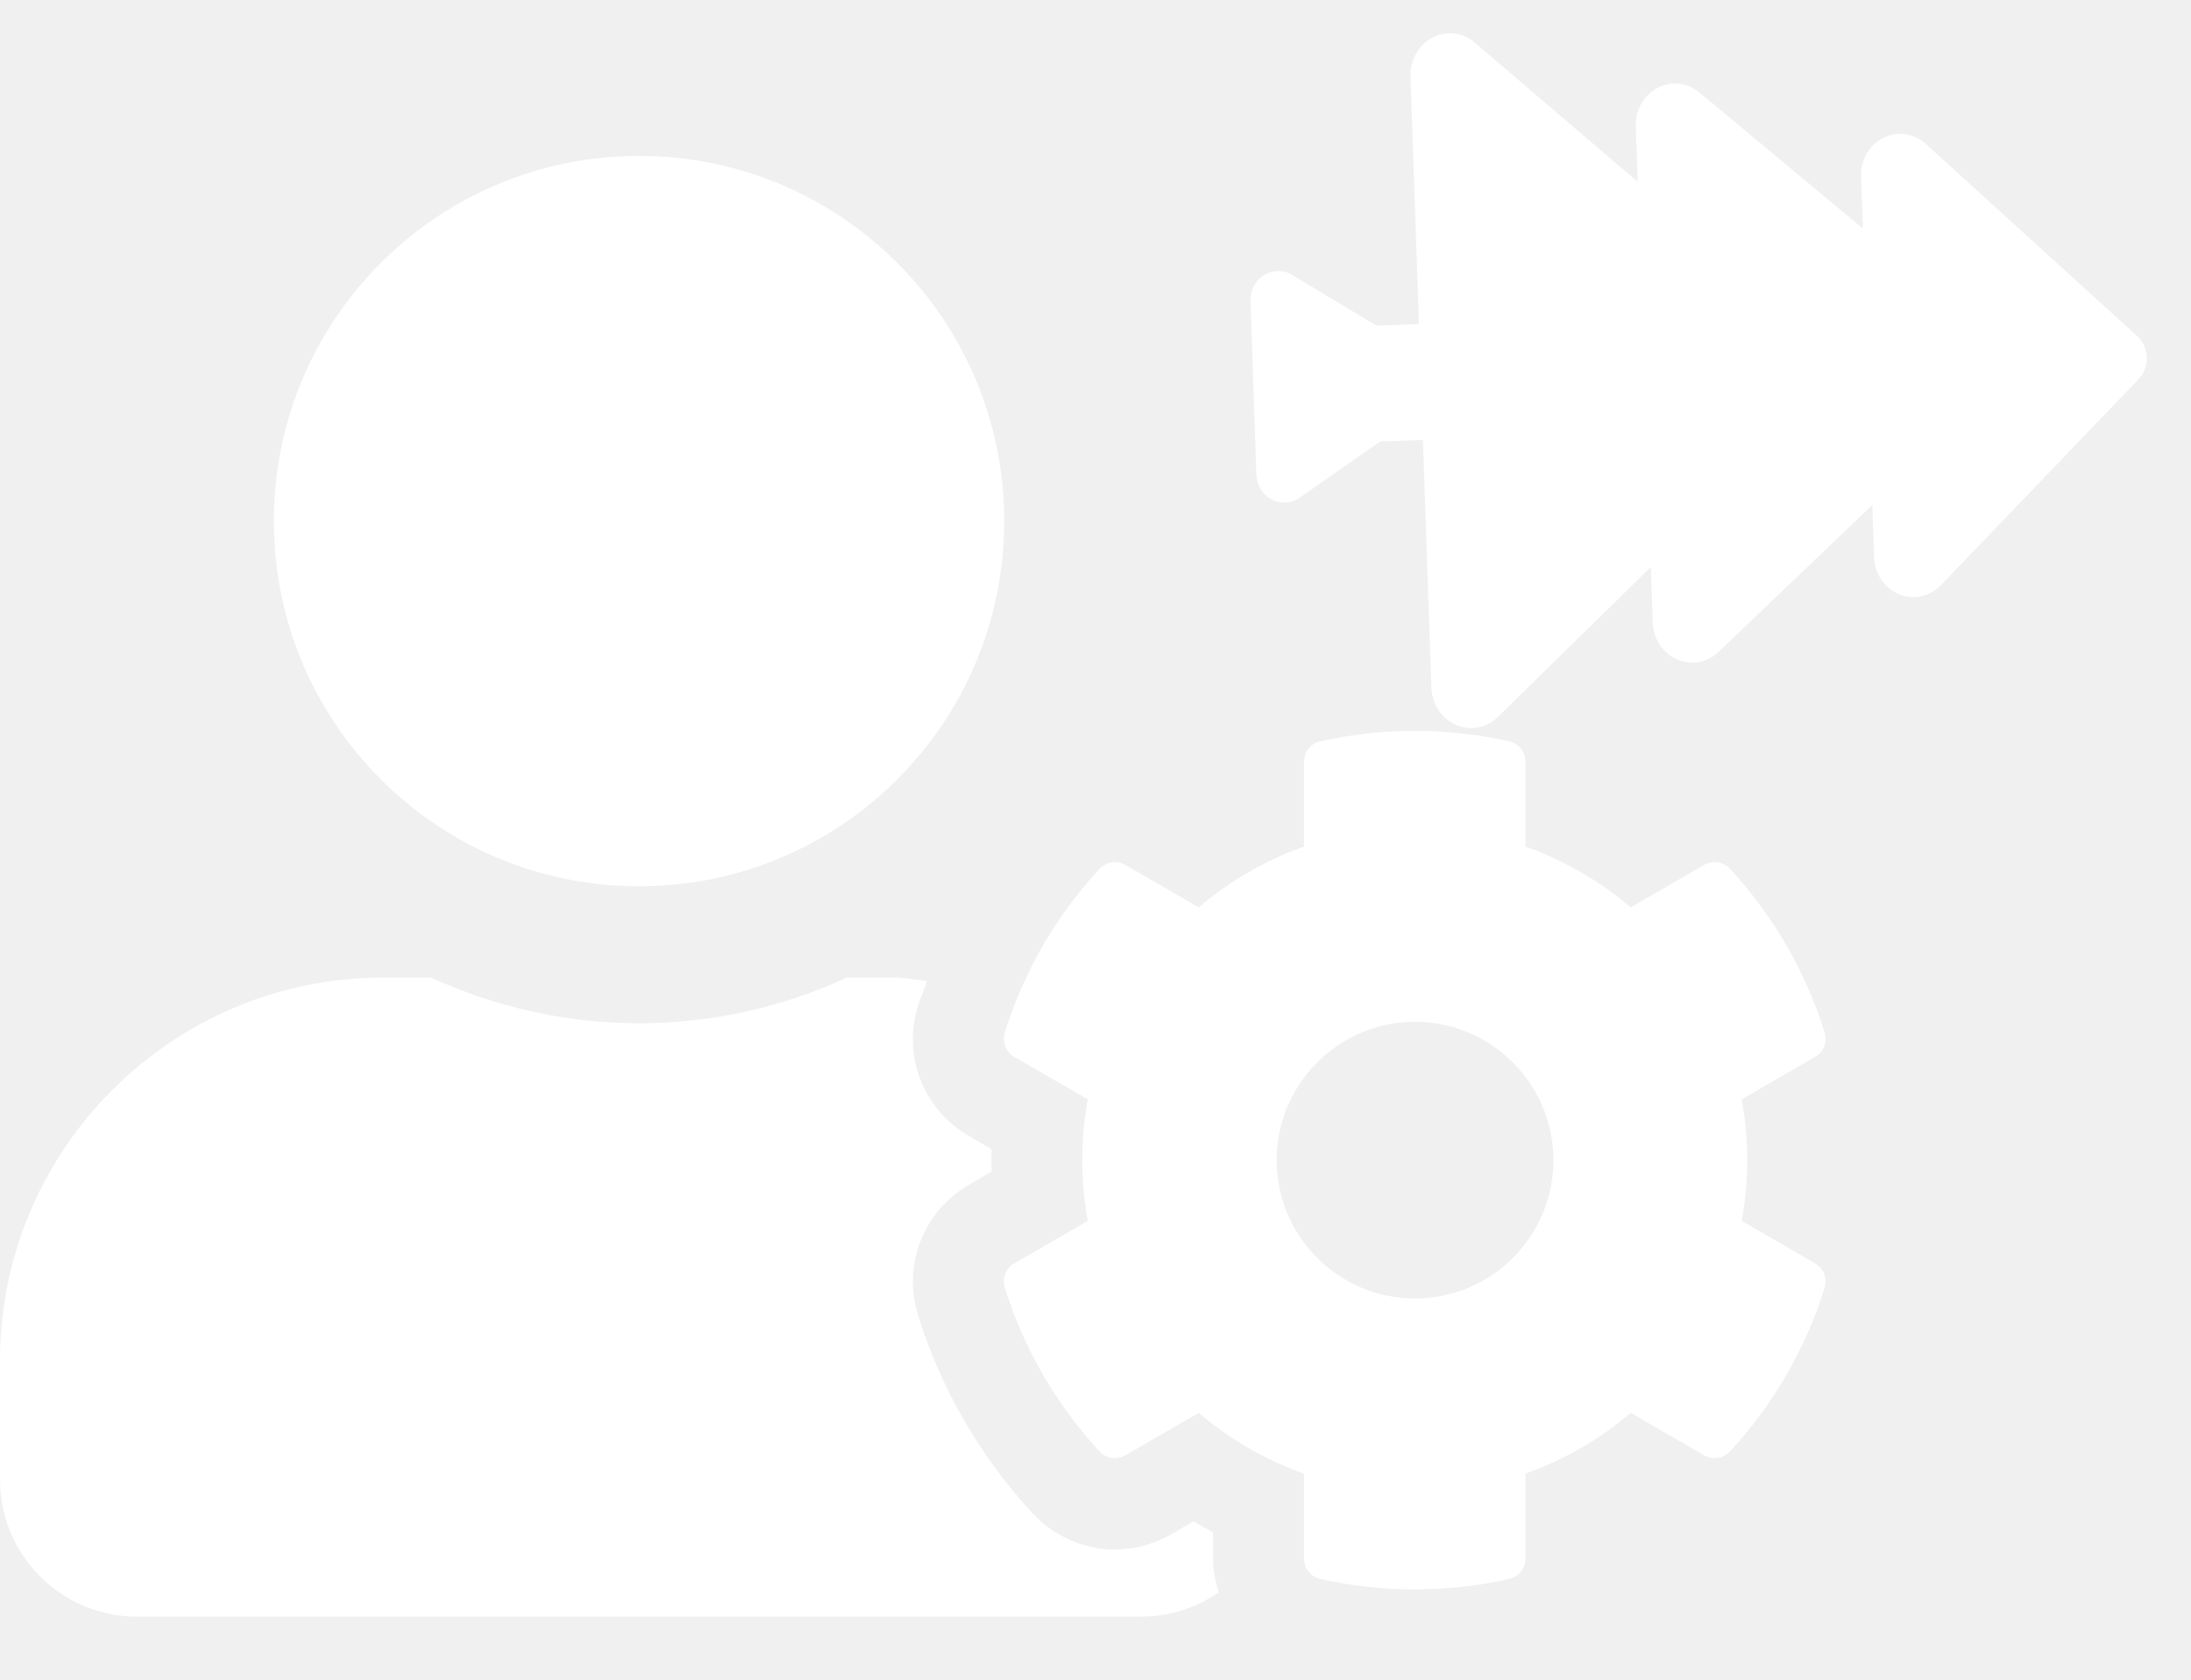
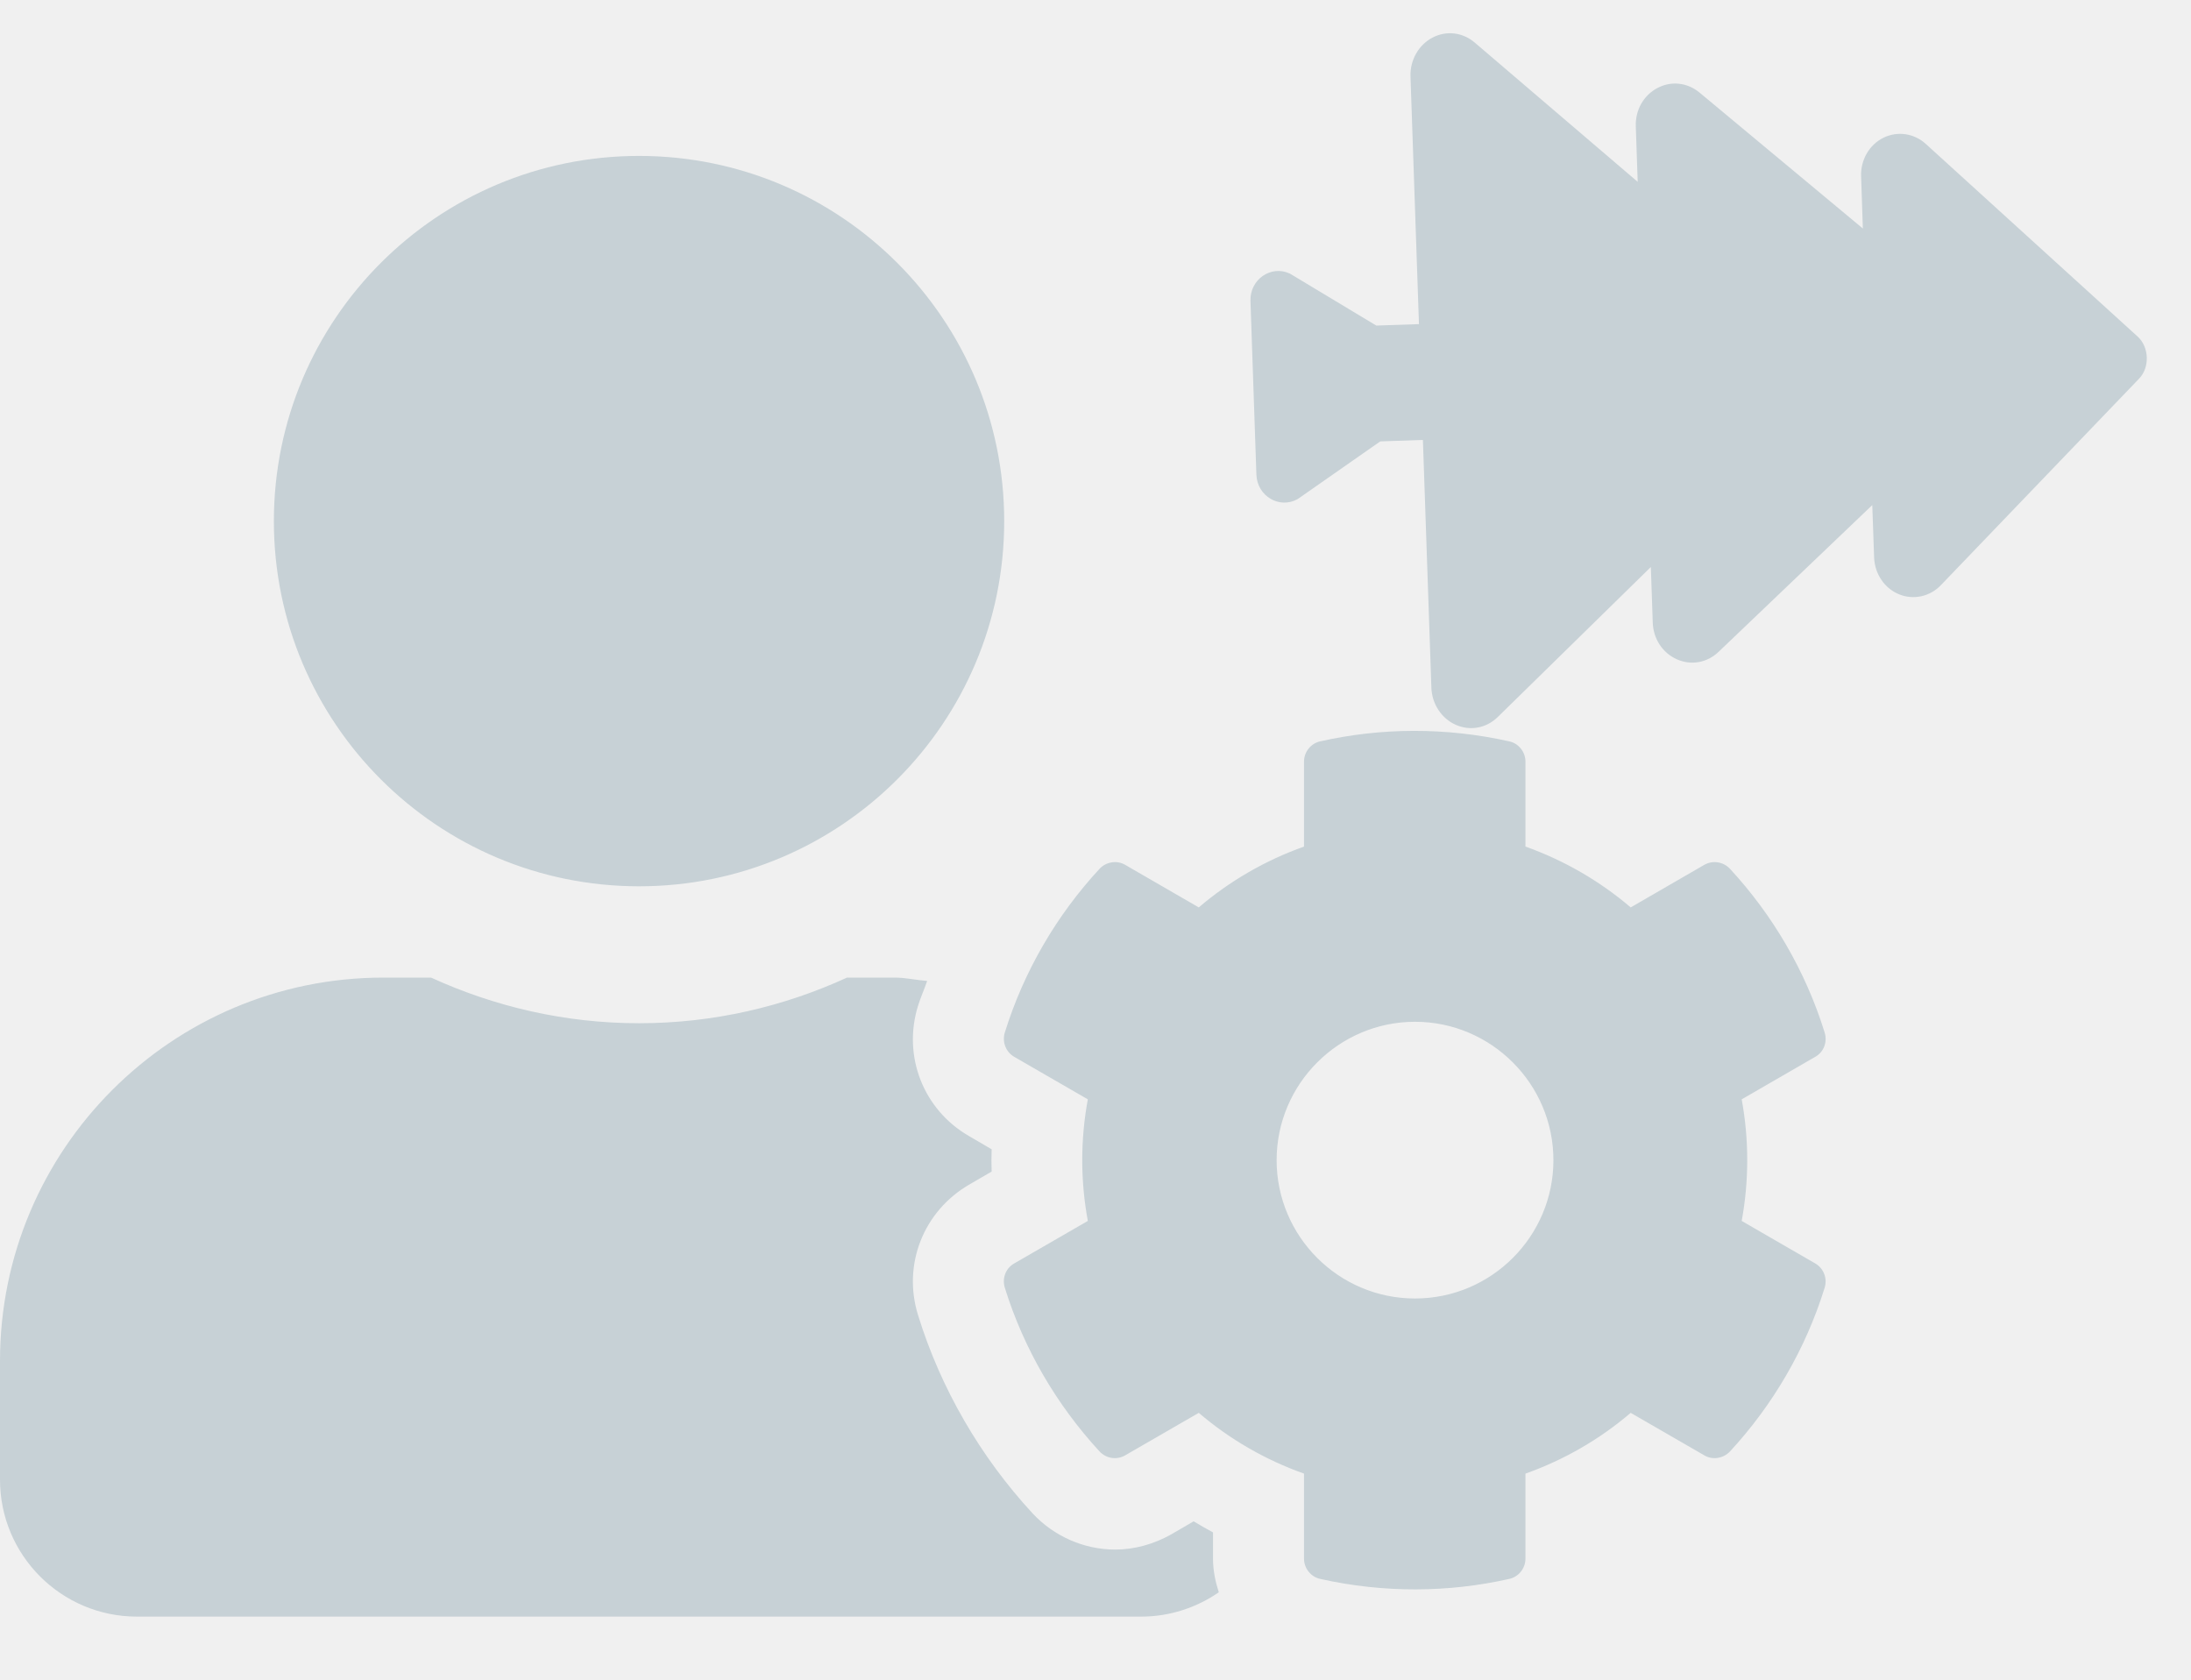
<svg xmlns="http://www.w3.org/2000/svg" width="30" height="23" viewBox="0 0 30 23" fill="none">
-   <path d="M20.509 9.817L22.604 7.764L22.63 8.523C22.637 8.746 22.763 8.939 22.959 9.027C23.154 9.115 23.374 9.076 23.531 8.926L25.636 6.916L25.661 7.632C25.669 7.858 25.803 8.056 26.003 8.138C26.201 8.218 26.425 8.17 26.575 8.013L29.289 5.185C29.438 5.031 29.428 4.752 29.269 4.608L26.369 1.971C26.209 1.825 25.982 1.792 25.791 1.885C25.596 1.98 25.475 2.188 25.483 2.414L25.507 3.129L23.27 1.267C23.103 1.129 22.881 1.105 22.692 1.206C22.503 1.307 22.39 1.508 22.398 1.731L22.424 2.49L20.195 0.585C20.027 0.441 19.804 0.415 19.612 0.516C19.423 0.616 19.306 0.824 19.313 1.047L19.429 4.438L18.845 4.458L17.663 3.747C17.404 3.624 17.112 3.826 17.122 4.121L17.203 6.498C17.213 6.793 17.518 6.974 17.768 6.834L18.899 6.044L19.483 6.024L19.599 9.415C19.606 9.638 19.737 9.838 19.933 9.925C20.131 10.012 20.352 9.971 20.509 9.817Z" fill="white" />
-   <path d="M23.848 16.718C23.949 16.167 23.949 15.604 23.848 15.053L24.855 14.471C24.973 14.405 25.023 14.268 24.984 14.139C24.723 13.296 24.273 12.53 23.688 11.897C23.598 11.8 23.453 11.776 23.336 11.842L22.328 12.425C21.902 12.061 21.414 11.78 20.887 11.592V10.428C20.887 10.296 20.793 10.178 20.664 10.151C19.793 9.956 18.906 9.964 18.078 10.151C17.949 10.178 17.855 10.296 17.855 10.428V11.592C17.328 11.78 16.84 12.061 16.414 12.425L15.406 11.842C15.293 11.776 15.145 11.8 15.055 11.897C14.469 12.53 14.02 13.296 13.758 14.139C13.719 14.268 13.773 14.405 13.887 14.471L14.895 15.053C14.793 15.604 14.793 16.167 14.895 16.718L13.887 17.3C13.77 17.366 13.719 17.503 13.758 17.632C14.02 18.475 14.469 19.237 15.055 19.874C15.145 19.971 15.289 19.995 15.406 19.928L16.414 19.346C16.84 19.71 17.328 19.991 17.855 20.178V21.343C17.855 21.475 17.949 21.593 18.078 21.62C18.949 21.815 19.836 21.807 20.664 21.62C20.793 21.593 20.887 21.475 20.887 21.343V20.178C21.414 19.991 21.902 19.71 22.328 19.346L23.336 19.928C23.449 19.995 23.598 19.971 23.688 19.874C24.273 19.241 24.723 18.475 24.984 17.632C25.023 17.503 24.969 17.366 24.855 17.3L23.848 16.718ZM19.375 17.78C18.328 17.78 17.48 16.928 17.48 15.886C17.48 14.842 18.332 13.991 19.375 13.991C20.418 13.991 21.27 14.842 21.27 15.886C21.27 16.928 20.422 17.78 19.375 17.78ZM8.75 12.136C11.512 12.136 13.75 9.897 13.75 7.136C13.75 4.374 11.512 2.135 8.75 2.135C5.988 2.135 3.75 4.374 3.75 7.136C3.75 9.897 5.988 12.136 8.75 12.136ZM16.609 20.983C16.52 20.936 16.43 20.882 16.344 20.831L16.035 21.011C15.801 21.143 15.535 21.218 15.27 21.218C14.844 21.218 14.434 21.038 14.141 20.725C13.426 19.952 12.879 19.011 12.57 18.007C12.355 17.315 12.645 16.585 13.27 16.221L13.578 16.042C13.574 15.94 13.574 15.839 13.578 15.737L13.27 15.557C12.645 15.198 12.355 14.464 12.57 13.772C12.605 13.659 12.656 13.546 12.695 13.432C12.547 13.421 12.402 13.386 12.25 13.386H11.598C10.73 13.784 9.766 14.011 8.75 14.011C7.734 14.011 6.773 13.784 5.902 13.386H5.25C2.352 13.386 0 15.737 0 18.636V20.261C0 21.296 0.84 22.136 1.875 22.136H15.625C16.02 22.136 16.387 22.011 16.688 21.803C16.641 21.655 16.609 21.503 16.609 21.343V20.983Z" fill="white" />
+   <path d="M20.509 9.817L22.604 7.764L22.63 8.523C22.637 8.746 22.763 8.939 22.959 9.027C23.154 9.115 23.374 9.076 23.531 8.926L25.636 6.916L25.661 7.632C25.669 7.858 25.803 8.056 26.003 8.138C26.201 8.218 26.425 8.17 26.575 8.013L29.289 5.185C29.438 5.031 29.428 4.752 29.269 4.608L26.369 1.971C26.209 1.825 25.982 1.792 25.791 1.885C25.596 1.98 25.475 2.188 25.483 2.414L25.507 3.129L23.27 1.267C23.103 1.129 22.881 1.105 22.692 1.206C22.503 1.307 22.39 1.508 22.398 1.731L22.424 2.49L20.195 0.585C20.027 0.441 19.804 0.415 19.612 0.516C19.423 0.616 19.306 0.824 19.313 1.047L19.429 4.438L18.845 4.458L17.663 3.747C17.404 3.624 17.112 3.826 17.122 4.121L17.203 6.498C17.213 6.793 17.518 6.974 17.768 6.834L18.899 6.044L19.483 6.024L19.599 9.415C19.606 9.638 19.737 9.838 19.933 9.925C20.131 10.012 20.352 9.971 20.509 9.817Z" fill="#C7D1D6" />
+   <path d="M23.848 16.718C23.949 16.167 23.949 15.604 23.848 15.053L24.855 14.471C24.973 14.405 25.023 14.268 24.984 14.139C24.723 13.296 24.273 12.53 23.688 11.897C23.598 11.8 23.453 11.776 23.336 11.842L22.328 12.425C21.902 12.061 21.414 11.78 20.887 11.592V10.428C20.887 10.296 20.793 10.178 20.664 10.151C19.793 9.956 18.906 9.964 18.078 10.151C17.949 10.178 17.855 10.296 17.855 10.428V11.592C17.328 11.78 16.84 12.061 16.414 12.425L15.406 11.842C15.293 11.776 15.145 11.8 15.055 11.897C14.469 12.53 14.02 13.296 13.758 14.139C13.719 14.268 13.773 14.405 13.887 14.471L14.895 15.053C14.793 15.604 14.793 16.167 14.895 16.718L13.887 17.3C13.77 17.366 13.719 17.503 13.758 17.632C14.02 18.475 14.469 19.237 15.055 19.874C15.145 19.971 15.289 19.995 15.406 19.928L16.414 19.346C16.84 19.71 17.328 19.991 17.855 20.178V21.343C17.855 21.475 17.949 21.593 18.078 21.62C18.949 21.815 19.836 21.807 20.664 21.62C20.793 21.593 20.887 21.475 20.887 21.343V20.178C21.414 19.991 21.902 19.71 22.328 19.346L23.336 19.928C23.449 19.995 23.598 19.971 23.688 19.874C24.273 19.241 24.723 18.475 24.984 17.632C25.023 17.503 24.969 17.366 24.855 17.3L23.848 16.718ZM19.375 17.78C18.328 17.78 17.48 16.928 17.48 15.886C17.48 14.842 18.332 13.991 19.375 13.991C20.418 13.991 21.27 14.842 21.27 15.886C21.27 16.928 20.422 17.78 19.375 17.78ZM8.75 12.136C11.512 12.136 13.75 9.897 13.75 7.136C13.75 4.374 11.512 2.135 8.75 2.135C5.988 2.135 3.75 4.374 3.75 7.136C3.75 9.897 5.988 12.136 8.75 12.136ZM16.609 20.983C16.52 20.936 16.43 20.882 16.344 20.831L16.035 21.011C15.801 21.143 15.535 21.218 15.27 21.218C14.844 21.218 14.434 21.038 14.141 20.725C13.426 19.952 12.879 19.011 12.57 18.007C12.355 17.315 12.645 16.585 13.27 16.221L13.578 16.042C13.574 15.94 13.574 15.839 13.578 15.737L13.27 15.557C12.645 15.198 12.355 14.464 12.57 13.772C12.605 13.659 12.656 13.546 12.695 13.432C12.547 13.421 12.402 13.386 12.25 13.386H11.598C10.73 13.784 9.766 14.011 8.75 14.011C7.734 14.011 6.773 13.784 5.902 13.386H5.25C2.352 13.386 0 15.737 0 18.636V20.261C0 21.296 0.84 22.136 1.875 22.136H15.625C16.02 22.136 16.387 22.011 16.688 21.803C16.641 21.655 16.609 21.503 16.609 21.343V20.983Z" fill="#C7D1D6" />
</svg>
